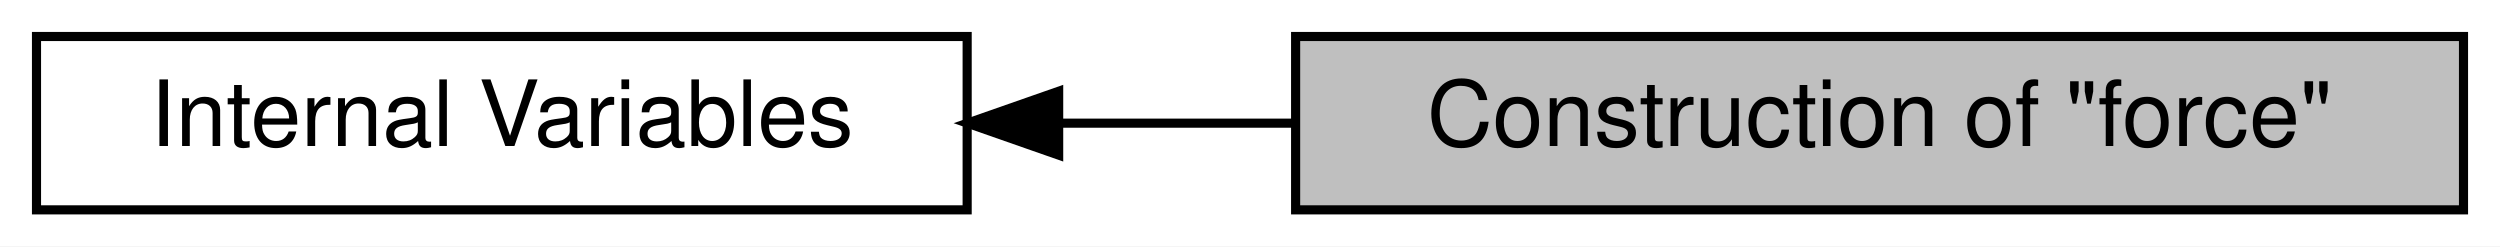
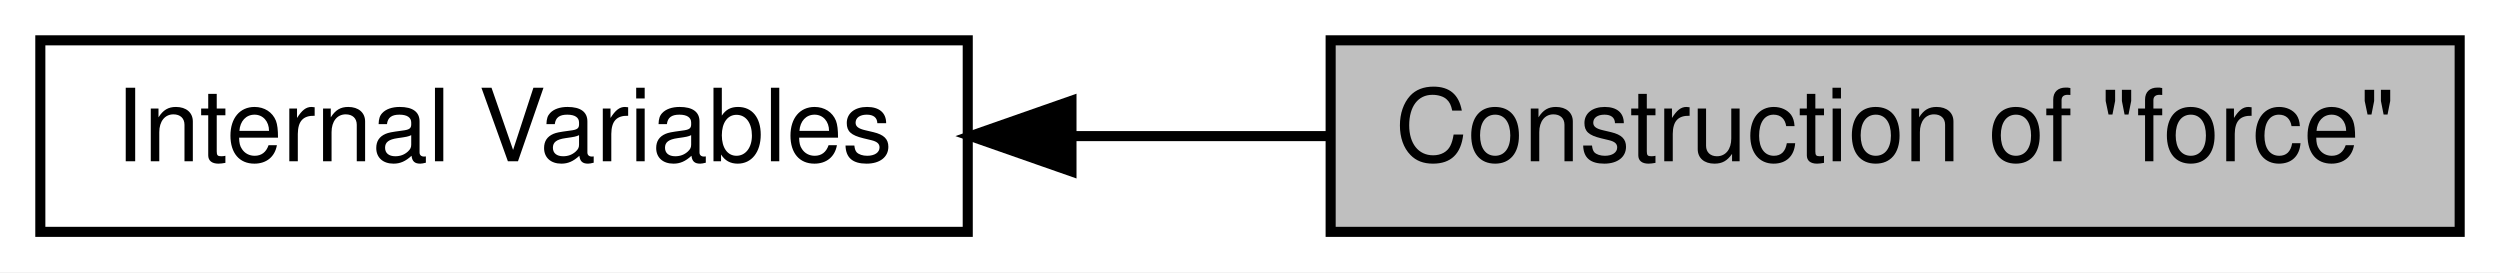
- <svg xmlns="http://www.w3.org/2000/svg" xmlns:xlink="http://www.w3.org/1999/xlink" width="274pt" height="27pt" viewBox="0.00 0.00 274.00 27.00">
+ <svg xmlns="http://www.w3.org/2000/svg" xmlns:xlink="http://www.w3.org/1999/xlink" width="248pt" height="27pt" viewBox="0.00 0.00 248.00 27.00">
  <g id="graph0" class="graph" transform="scale(1 1) rotate(0) translate(4 23)">
-     <polygon fill="white" stroke="transparent" points="-4,4 -4,-23 270,-23 270,4 -4,4" />
+     <polygon fill="white" stroke="transparent" points="-4,4 -4,-23 244,-23 244,4 -4,4" />
    <g id="node1" class="node">
      <g id="a_node1">
        <a xlink:href="group__grp__internal__vars.html" target="_top" xlink:title=" ">
-           <polygon fill="white" stroke="black" points="102,-19 0,-19 0,0 102,0 102,-19" />
-           <text text-anchor="middle" x="51" y="-7" font-family="Helvetica,sans-Serif" font-size="10.00">Internal Variables</text>
+           <polygon fill="white" stroke="black" points="92,-19 0,-19 0,0 92,0 92,-19" />
+           <text text-anchor="middle" x="46" y="-7" font-family="Helvetica,sans-Serif" font-size="10.00">Internal Variables</text>
        </a>
      </g>
    </g>
    <g id="node2" class="node">
      <g id="a_node2">
        <a xlink:title="The force vector is comprised of Bomn and Iomn.">
-           <polygon fill="#bfbfbf" stroke="black" points="266,-19 138,-19 138,0 266,0 266,-19" />
-           <text text-anchor="middle" x="202" y="-7" font-family="Helvetica,sans-Serif" font-size="10.00">Construction of "force"</text>
+           <polygon fill="#bfbfbf" stroke="black" points="240,-19 128,-19 128,0 240,0 240,-19" />
+           <text text-anchor="middle" x="184" y="-7" font-family="Helvetica,sans-Serif" font-size="10.00">Construction of "force"</text>
        </a>
      </g>
    </g>
    <g id="edge1" class="edge">
-       <path fill="none" stroke="black" d="M112.19,-9.5C120.65,-9.5 129.36,-9.5 137.87,-9.5" />
-       <polygon fill="black" stroke="black" points="112.03,-6 102.03,-9.5 112.03,-13 112.03,-6" />
+       <path fill="none" stroke="black" d="M102.41,-9.5C110.85,-9.5 119.55,-9.5 127.98,-9.5" />
+       <polygon fill="black" stroke="black" points="102.29,-6 92.29,-9.5 102.29,-13 102.29,-6" />
    </g>
  </g>
</svg>
